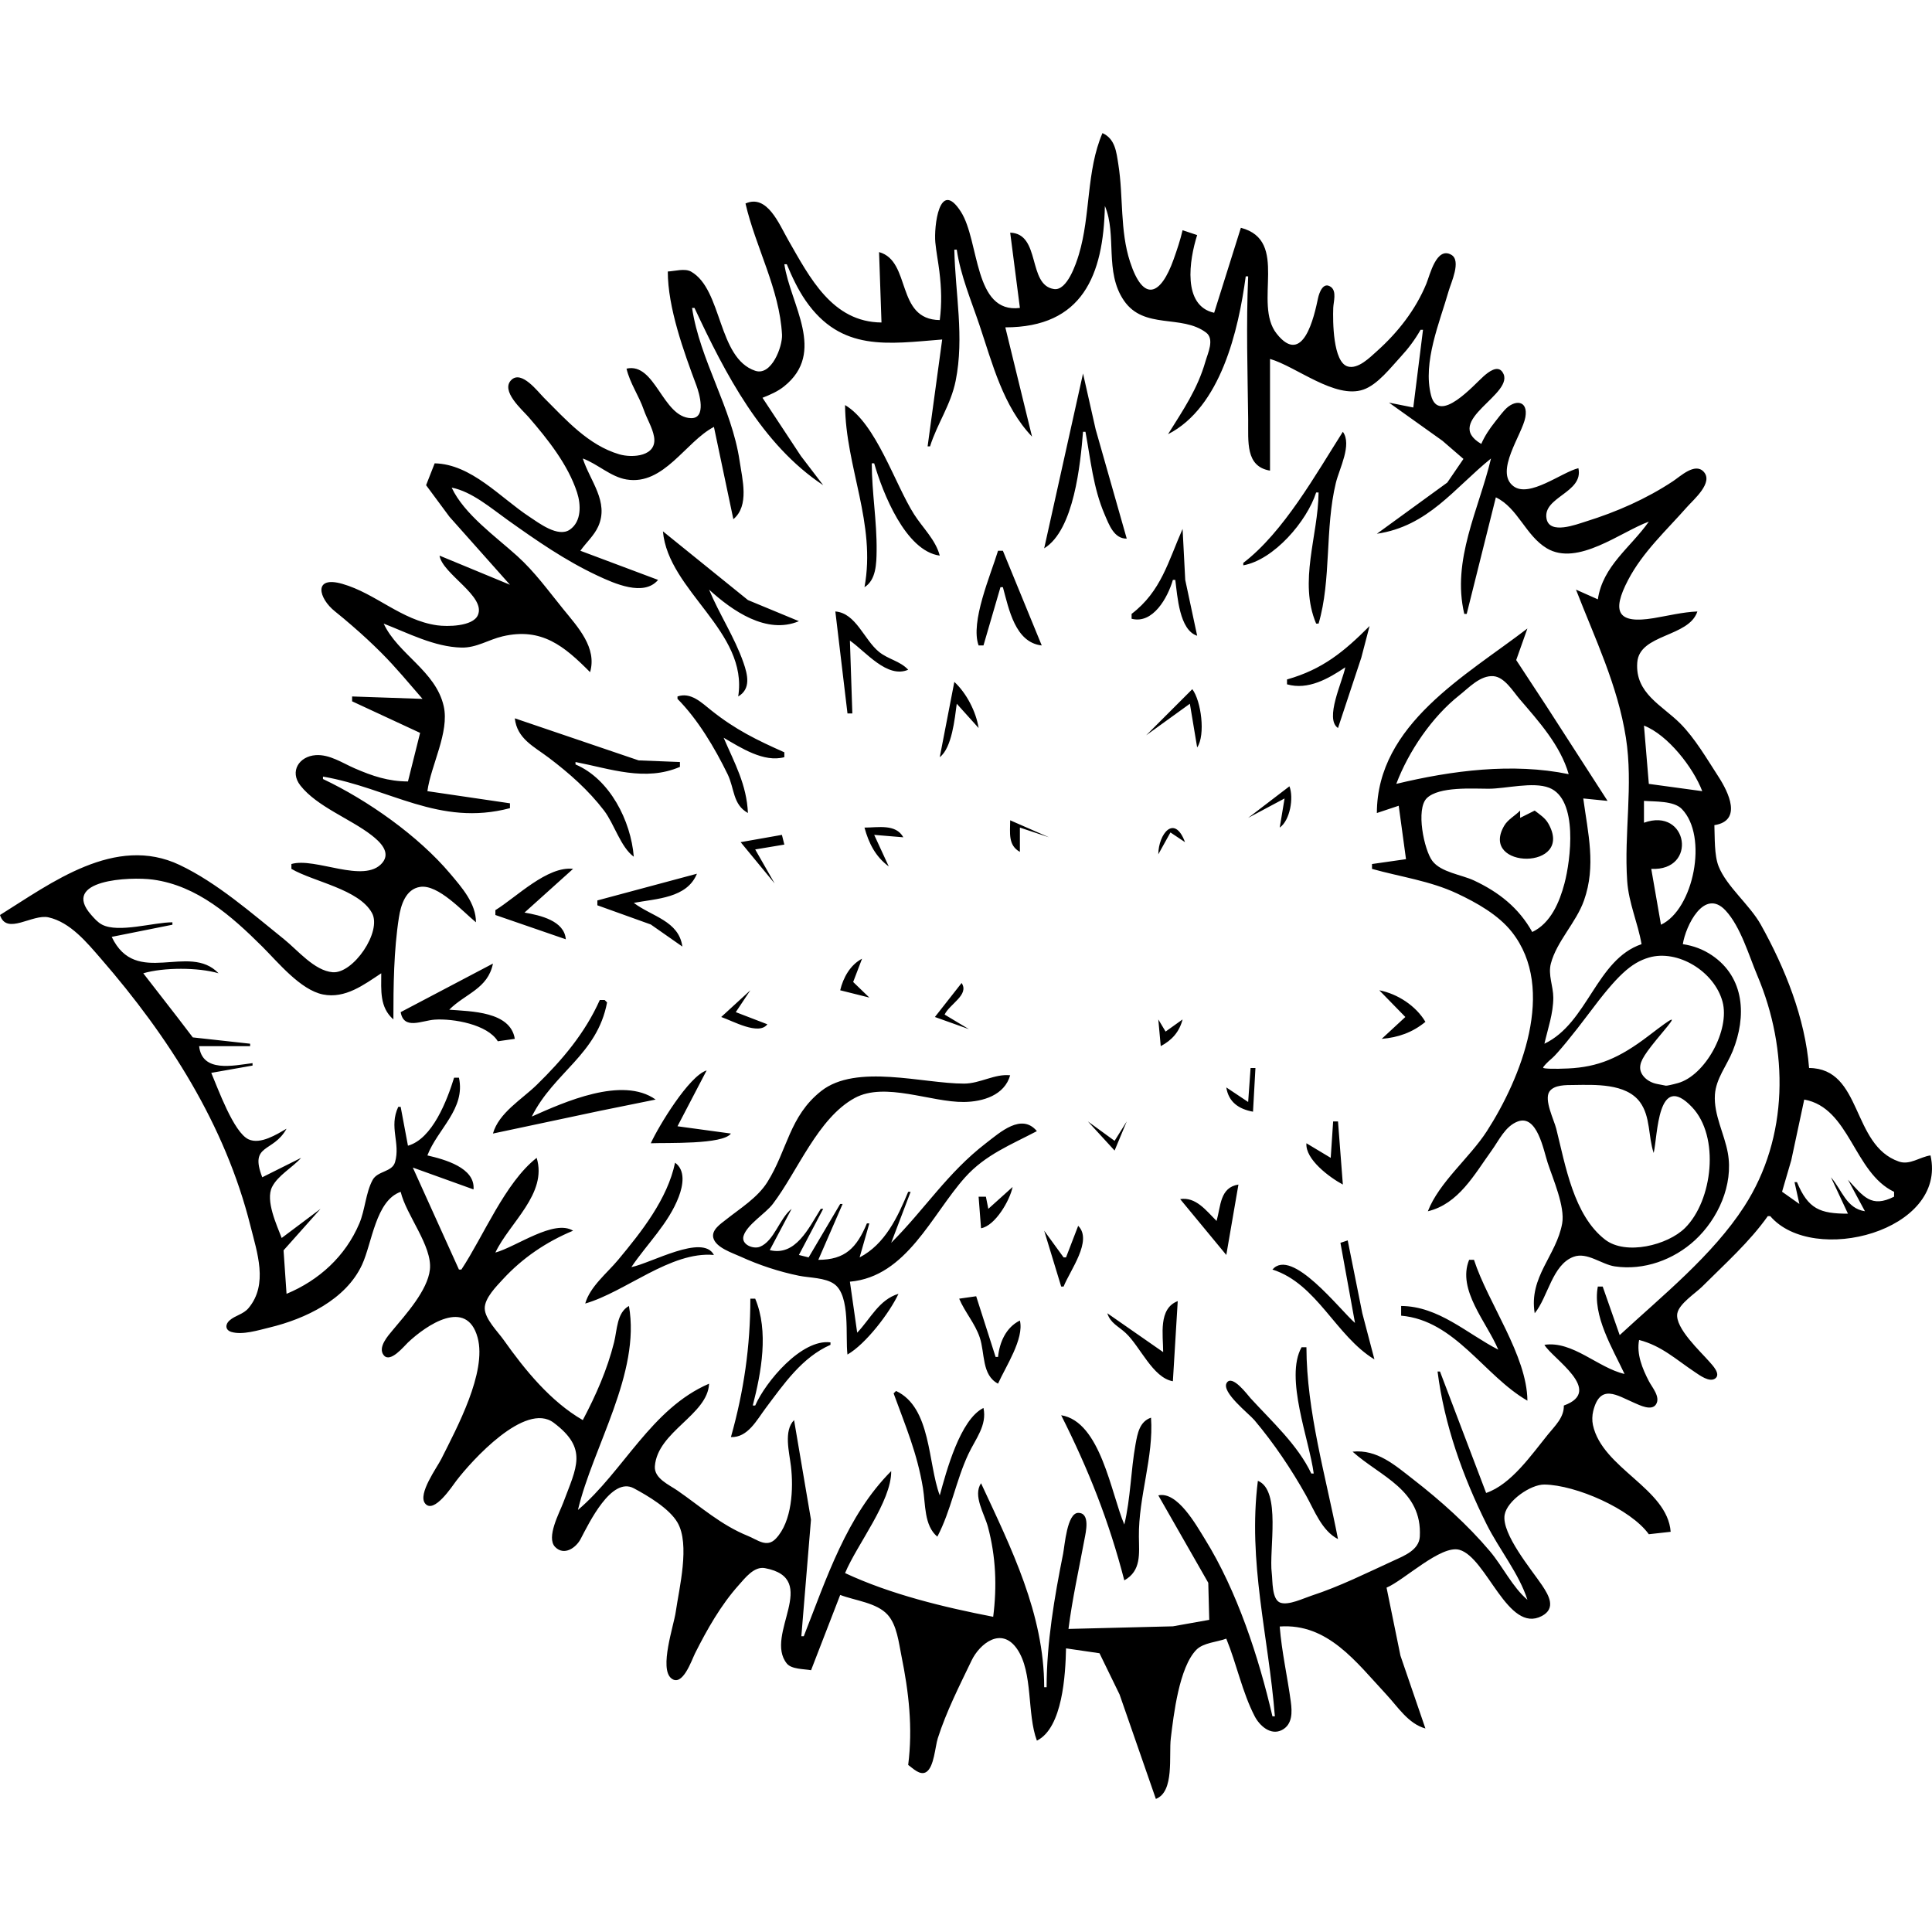
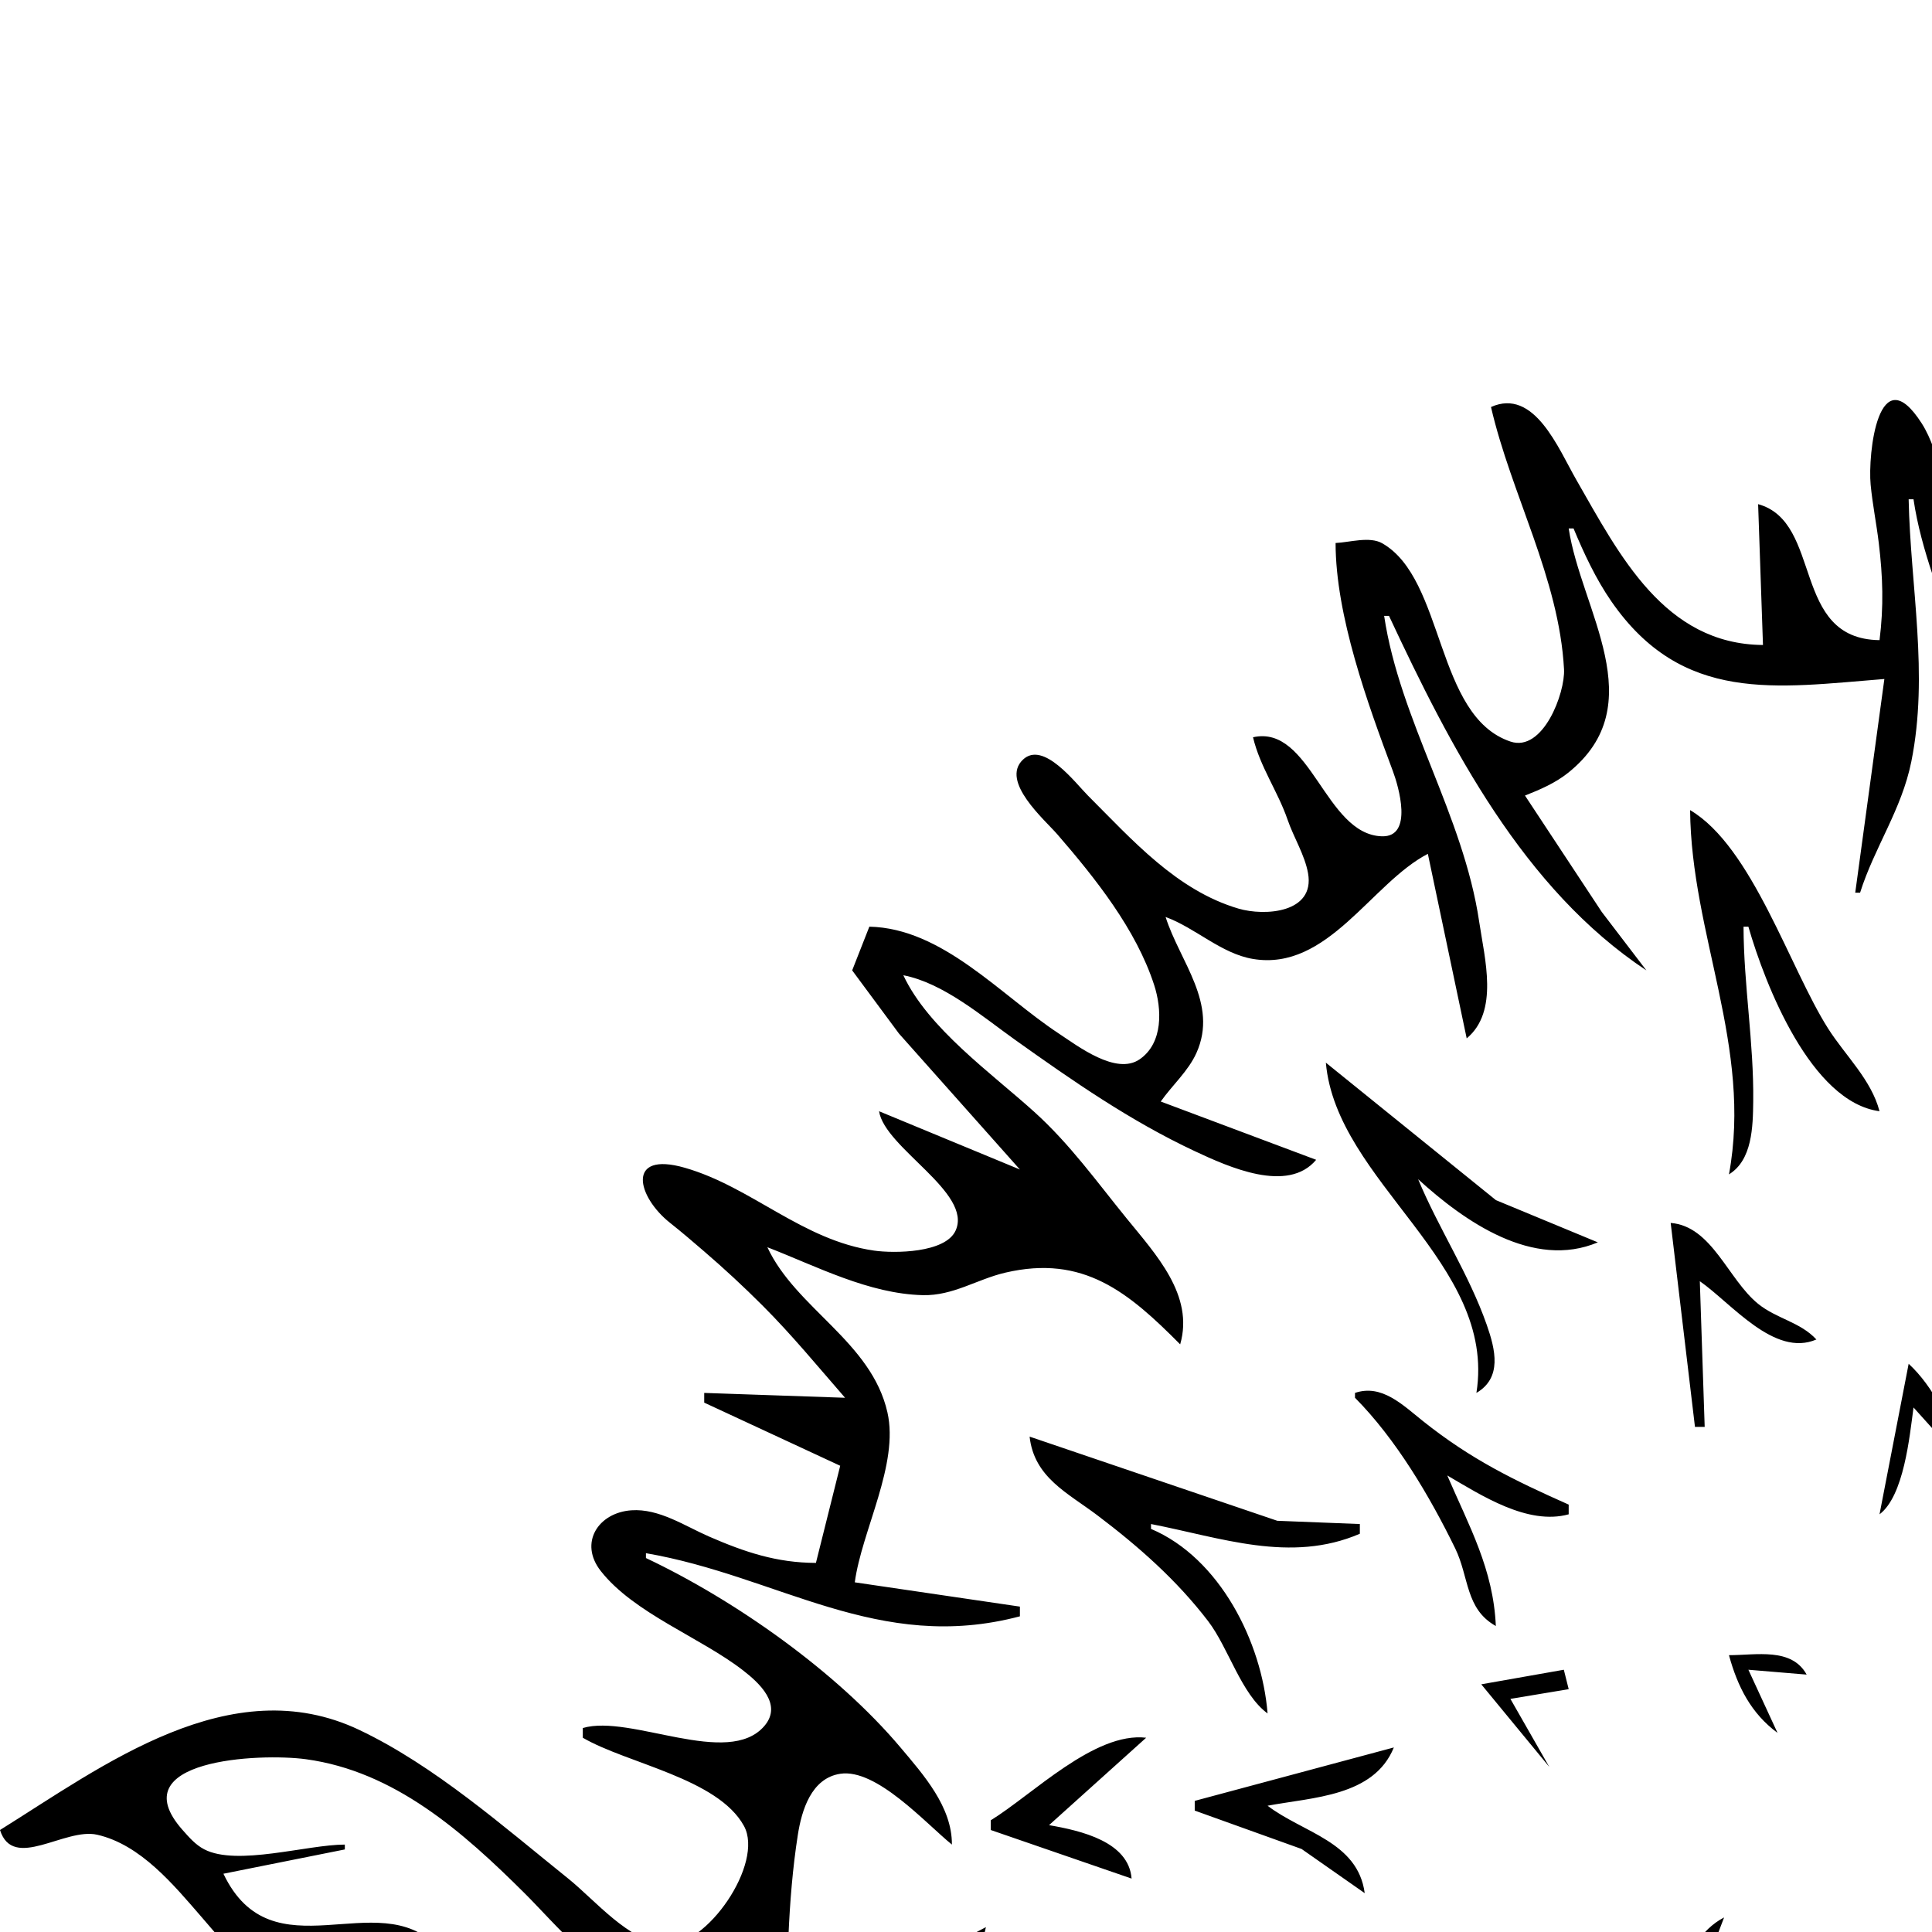
- <svg xmlns="http://www.w3.org/2000/svg" version="1.1" width="512px" height="512px">
+ <svg xmlns="http://www.w3.org/2000/svg" version="1.1" width="256px" height="256px">
  <path d="M292.162,35.27c3.368,1.525,3.686,4.97,4.222,8.366c1.344,8.515,0.386,17.455,3.087,25.741c3.539,10.857,8.123,8.982,11.551-0.644c0.904-2.539,1.768-5.097,2.376-7.722l3.861,1.287c-2.096,6.612-3.978,18.741,4.505,20.593l7.079-22.523c12.96,3.375,3.132,20.033,9.487,28.064c7.024,8.875,9.964-4.661,10.96-9.399c0.305-1.449,1.376-4.499,3.426-2.978c1.571,1.165,0.667,3.941,0.607,5.549c-0.125,3.379-0.11,14.428,3.873,15.525c2.745,0.756,5.852-2.418,7.684-4.053c5.561-4.964,10.274-10.983,13.125-17.907c0.926-2.249,2.658-9.917,6.61-7.644c2.708,1.557-0.083,7.407-0.701,9.574c-2.367,8.301-6.936,18.87-4.673,27.669c2.046,7.955,11.451-2.882,13.953-5.072c1.2-1.051,3.667-3.082,5.005-1.052c3.753,5.695-16.188,12.845-5.648,18.999c0.945-2.151,2.151-3.944,3.606-5.792c0.841-1.068,1.669-2.171,2.581-3.18c2.605-2.879,6.307-2.709,5.5,1.893c-0.797,4.544-8.247,14.407-3.174,18.271c4.216,3.211,12.84-3.715,17.228-4.758c1.436,6.516-9.534,7.598-8.442,13.392c0.809,4.292,7.951,1.499,10.372,0.748c8.132-2.519,16.063-6,23.167-10.709c1.951-1.294,5.751-4.932,8.052-2.548c2.785,2.884-2.621,7.422-4.375,9.413c-5.478,6.223-11.687,11.867-15.588,19.306c-4.465,8.514-2.799,11.73,6.762,10.137c3.841-0.64,7.69-1.604,11.584-1.772c-2.228,6.863-15.358,5.895-15.933,13.515c-0.618,8.181,6.553,11.325,11.368,16.147c3.919,3.926,7.114,9.446,10.134,14.098c2.711,4.175,6.38,11.711-1.065,12.871c0.138,3.217-0.063,7.937,1.121,10.915c2.136,5.37,8.253,10.195,11.195,15.47c6.417,11.503,11.735,24.733,12.782,37.968c14.199,0.127,11.136,20.431,23.811,24.801c2.9,0.999,5.532-1.228,8.366-1.634c4.525,20.049-31.106,29.348-42.473,16.088h-0.644c-4.791,6.801-11.491,12.788-17.375,18.662c-1.78,1.777-6.146,4.549-6.609,7.137c-0.685,3.833,6.259,10.183,8.527,12.813c0.758,0.879,3.111,3.246,1.517,4.419c-1.516,1.115-4.165-0.885-5.366-1.684c-5.078-3.378-8.789-6.954-14.801-8.527c-0.721,3.751,0.868,7.604,2.601,10.94c0.849,1.635,3.164,4.211,1.857,6.164c-1.185,1.772-4.314,0.183-5.745-0.437c-4.591-1.987-9.04-5.217-10.874,2.179c-0.283,1.142-0.324,2.529-0.078,3.678c2.47,11.538,19.736,16.794,20.605,28.315l-5.792,0.644c-4.823-6.702-19.328-13.053-27.672-13.167c-3.642-0.05-9.888,4.293-10.537,8.022c-0.877,5.031,7.216,14.653,9.907,18.66c1.807,2.691,3.797,6.131-0.052,8.161c-9.022,4.76-14.575-15.49-21.842-17.545c-4.879-1.379-14.676,8.09-19.306,10.027l3.682,18.019l6.615,19.306c-4.559-1.28-7.256-5.684-10.354-9.009c-8.016-8.605-15.5-18.92-28.258-18.019c0.531,6.724,2.048,13.281,2.944,19.949c0.365,2.714,0.472,6.032-2.371,7.49c-2.97,1.523-5.907-1.154-7.196-3.639c-3.306-6.373-4.804-13.925-7.535-20.583c-2.395,0.903-6.067,1.062-7.914,2.937c-4.581,4.65-6.03,17.2-6.787,23.448c-0.559,4.608,1.018,14.183-3.961,16.088L296.699,449.059l-5.325-10.934l-8.865-1.293c-0.142,6.857-0.887,21.085-7.722,24.454c-2.673-7.126-0.96-18.037-5.238-24.275c-4.171-6.082-9.95-1.379-12.069,3.038c-3.218,6.704-6.682,13.493-8.952,20.593c-0.71,2.22-0.975,7.628-3.052,8.954c-1.642,1.047-3.571-0.995-4.795-1.875c1.245-9.845,0.167-19.268-1.803-28.959c-0.703-3.461-1.181-8.072-3.615-10.802c-2.897-3.249-8.673-3.773-12.601-5.286l-7.722,19.949c-1.81-0.337-5.176-0.226-6.417-1.764c-6.134-7.601,9.137-22.49-5.81-25.288c-2.878-0.539-5.273,2.635-6.967,4.529c-4.719,5.276-8.366,11.723-11.536,18.019c-0.9,1.786-3.321,9.078-6.316,6.653c-3.242-2.625,0.664-13.96,1.183-17.593c0.902-6.309,3.844-17.895,0.461-23.7c-2.164-3.714-7.854-7.084-11.575-9.072c-5.945-3.176-11.887,9.267-14.096,13.454c-1.22,2.313-4.355,4.534-6.743,2.109c-2.467-2.507,1.162-9.114,2.144-11.75c3.488-9.356,6.661-14.289-2.542-21.189c-7.546-5.658-21.75,10.085-25.806,15.398c-1.04,1.362-5.922,8.904-8.255,6.01c-2.024-2.511,3.16-9.55,4.285-11.802c4.045-8.094,12.141-22.973,9.621-32.176c-2.898-10.583-13.573-3.299-18.457,1.312c-1.08,1.021-4.658,5.482-6.392,3.41c-1.742-2.082,1.169-5.261,2.375-6.711c3.406-4.094,9.229-10.5,9.831-16.03c0.677-6.225-6.278-14.408-7.744-20.593c-6.626,2.308-7.565,13.535-10.233,19.306c-4.289,9.276-15.072,14.372-24.518,16.648c-2.893,0.697-7.191,2.068-10.14,1.166c-1.597-0.488-1.657-1.969-0.493-3.013c1.557-1.397,3.663-1.618,5.074-3.31c5.265-6.313,2.255-14.743,0.492-21.787c-6.699-26.761-21.694-50.155-39.61-70.788c-3.708-4.27-8.101-9.65-13.885-10.961C8.574,242.134,1.733,247.955,0,242.486c13.55-8.438,30.527-21.384,47.621-13.255c9.969,4.74,19.119,12.822,27.672,19.691c3.574,2.87,8.026,8.338,12.871,8.729c5.437,0.438,13.118-10.758,10.417-15.697c-3.454-6.316-15.488-8.27-21.357-11.695v-1.287c6.324-1.869,19.264,5.341,24.065-0.279c2.431-2.845-0.683-5.693-2.832-7.36c-5.632-4.366-14.448-7.559-18.85-13.163c-2.936-3.739-0.33-7.74,4.052-8.047c3.671-0.258,7.069,2.075,10.297,3.479c4.736,2.06,8.955,3.477,14.158,3.491l3.218-12.871l-18.019-8.366v-1.287l18.662,0.643c-3.616-4.152-7.036-8.325-10.94-12.227c-2.496-2.496-5.048-4.861-7.722-7.162c-1.485-1.279-2.967-2.553-4.504-3.768c-4.431-3.501-5.885-9.563,1.93-7.321c8.85,2.539,15.583,9.624,25.098,10.98c2.658,0.379,9.421,0.329,10.784-2.651c2.301-5.028-9.387-10.94-10.141-15.819l18.662,7.722l-16.03-18.019l-6.194-8.366l2.275-5.792c9.713,0.207,17.382,9.079,25.098,14.156c2.519,1.658,7.599,5.574,10.721,3.417c3.147-2.175,2.946-6.68,1.918-9.85c-2.393-7.378-7.812-14.16-12.82-19.949c-1.676-1.936-7.585-7.009-4.575-9.896c2.705-2.596,6.993,3.123,8.618,4.747c5.864,5.861,11.751,12.563,19.949,14.98c3.47,1.023,10.157,0.595,9.221-4.684c-0.429-2.414-1.907-4.758-2.705-7.078c-1.306-3.797-3.649-6.997-4.586-10.94c7.657-1.722,9.535,12.896,17.074,13.122c4.218,0.127,2.187-6.681,1.464-8.617c-3.362-9.003-7.592-20.629-7.598-30.246c1.848-0.079,4.507-0.921,6.191,0.043c8.327,4.77,6.986,22.9,16.978,26.266c4.325,1.457,7.267-6.459,7.1-9.577c-0.647-12.06-6.994-23.157-9.676-34.751c5.734-2.575,8.916,5.483,11.309,9.653c5.73,9.99,11.678,21.771,24.729,21.88l-0.643-18.662c8.637,2.385,4.316,17.88,16.088,18.019c0.566-4.482,0.439-8.385-0.1-12.871c-0.31-2.578-0.831-5.138-1.078-7.722c-0.386-4.032,1.004-17.137,6.774-8.122c5.001,7.813,3.32,27.045,15.64,25.497l-2.574-19.949c8.199,0.273,4.518,13.922,11.623,14.95c3.475,0.503,5.85-6.755,6.576-9.158c3.146-10.431,1.938-22.14,6.256-32.176L292.162,35.27z M292.805,54.576c-0.38,18.387-5.932,32.163-26.385,32.176l7.079,28.959c-7.68-8.049-10.481-19.314-13.943-29.602c-2.198-6.53-4.997-13.093-6.006-19.949h-0.644c0.24,11.617,2.689,23.145,0.355,34.751c-1.284,6.38-4.88,11.339-6.79,17.375h-0.643l3.861-28.315c-14.367,1.136-26.77,3.312-36.183-10.296c-2.045-2.957-3.624-6.342-5.003-9.653h-0.643c1.613,10.768,11.202,23.332-0.058,32.364c-1.719,1.379-3.705,2.226-5.734,3.03l10.173,15.42l5.915,7.747c-16.281-10.782-25.966-29.561-34.107-46.978h-0.643c2.076,13.861,10.5,26.39,12.596,40.542c0.728,4.917,2.632,11.873-1.656,15.445l-5.148-24.454c-7.496,3.889-13.264,15.58-23.167,13.929c-4.212-0.702-7.621-4.112-11.583-5.563c1.866,5.895,7.03,11.47,4.085,18.019c-1.09,2.423-3.216,4.28-4.728,6.435l20.593,7.722c-3.758,4.496-11.581,0.966-16.088-1.147c-8.544-4.005-16.147-9.296-23.811-14.754c-4.355-3.102-9.479-7.524-14.801-8.553c3.277,7.028,11.69,12.984,17.375,18.128c4.7,4.252,8.211,9.169,12.176,14.048c3.904,4.806,9.007,10.229,7.13,16.732c-6.845-6.901-12.822-11.918-23.167-9.502c-3.755,0.876-6.922,3.082-10.94,2.983c-7.155-0.176-14.065-3.821-20.593-6.352c3.79,8.126,13.779,12.502,15.909,21.88c1.566,6.89-3.403,15.683-4.325,22.523l21.88,3.218v1.287c-18.763,4.964-31.983-5.341-49.552-8.366v0.643c11.849,5.606,25.279,15.074,33.727,25.098c3.073,3.646,6.841,7.879,6.815,12.871c-3.458-2.801-9.99-10.118-14.801-9.381c-3.839,0.588-5.108,4.848-5.615,8.094c-1.371,8.76-1.464,18.167-1.464,27.028c-3.686-3.22-3.218-7.704-3.218-12.227c-4.579,3.016-9.526,6.799-15.445,5.612c-5.987-1.201-11.952-8.575-16.088-12.69c-8.173-8.13-17.233-16.149-28.959-17.746c-6.116-0.833-24.636,0.027-16.358,9.367c0.854,0.963,1.709,1.963,2.87,2.568c4.358,2.272,13.657-0.625,18.637-0.625v0.644l-16.088,3.218c6.464,13.547,20.461,1.402,28.315,9.653c-5.366-1.586-14.583-1.586-19.949,0l8.991,11.584l4.13,5.404l15.194,1.675v0.643H52.769c0.798,7.087,8.994,5.157,14.158,4.505v0.644l-10.94,1.931c1.718,3.988,5.918,15.815,9.904,17.628c3.12,1.418,7.457-1.323,10.045-2.827c-3.553,6.477-9.903,3.866-6.435,12.871l10.296-5.148c-2.295,2.588-6.153,4.634-7.702,7.732c-1.788,3.574,1.232,10.051,2.554,13.504l10.296-7.722l-9.799,11l0.79,11.524c8.626-3.592,15.616-9.968,19.296-18.662c1.527-3.607,1.686-8.122,3.506-11.498c1.33-2.467,5.175-2.07,5.949-4.737c1.482-5.104-1.671-9.249,0.851-14.654h0.644l1.931,10.296c6.5-1.826,10.374-12.047,12.227-18.019h1.287c1.795,8.257-5.678,13.605-8.366,20.593c4.543,1.052,12.713,3.256,12.227,9.009l-16.088-5.792l12.227,27.028h0.644c5.887-8.897,11.576-23.047,19.949-29.602c2.924,9.493-7.208,17.209-10.94,25.098c5.518-1.509,15.524-8.919,20.593-5.792c-7.092,2.952-13.392,7.208-18.602,12.871c-1.712,1.862-4.848,4.989-4.811,7.722c0.039,2.795,3.475,6.178,5.024,8.366c5.624,7.944,12.423,16.305,20.964,21.236c3.496-6.644,6.449-13.288,8.284-20.593c0.842-3.353,0.707-7.869,3.943-9.653c3.149,17.755-9.549,37.326-13.514,54.056c12.097-10.26,19.403-26.85,34.751-33.464c-0.353,8.273-13.653,12.652-14.365,21.87c-0.25,3.234,3.77,4.918,5.999,6.461c6.241,4.323,11.522,9.129,18.663,12.017c2.568,1.039,4.995,3.222,7.382,0.73c4.337-4.529,4.71-13.333,4.018-19.198c-0.439-3.714-1.983-9.394,0.827-12.227l4.48,26.385l-2.549,30.889h0.644c6.016-15.289,11.347-31.907,23.167-43.76c0.07,8.064-9.053,19.406-12.227,27.028c12.068,5.644,26.209,9.053,39.255,11.583c1.021-8.083,0.723-15.896-1.387-23.811c-0.945-3.545-4.048-8.284-1.831-11.584c7.982,17.176,16.719,34.597,16.732,54.056h0.643c0.008-11.8,2.065-23.839,4.376-35.394c0.422-2.111,1.03-10.807,4.012-10.807c3.255,0,1.98,5.21,1.658,6.946c-1.464,7.9-3.242,15.842-4.254,23.811l27.672-0.692l9.635-1.716l-0.257-9.819l-13.239-23.167c5.034-1.149,10.008,7.812,12.347,11.584c8.522,13.744,14.263,31.261,17.899,46.978h0.643c-1.681-21.271-7.225-40.898-4.505-62.422c6.263,2.515,2.889,18.362,3.68,24.454c0.255,1.961-0.039,7.082,2.316,7.859c2.203,0.727,6.062-1.17,8.162-1.855c7.573-2.469,14.652-6.029,21.88-9.336c2.761-1.263,6.676-2.806,6.874-6.323c0.698-12.396-10.454-15.919-17.814-22.521c6.494-0.675,11.235,3.585,16.088,7.352c7.247,5.626,14.387,12.013,20.31,19.032c3.413,4.045,5.941,9.472,9.935,12.871c-2.202-6.911-7.51-13.403-10.781-19.949c-6.339-12.687-11.237-26.432-13.03-40.542h0.644l12.227,32.176c6.646-2.259,12.04-10.155,16.339-15.445c1.933-2.379,4.328-4.568,4.254-7.722c10.804-3.886-3.049-12.459-5.148-16.088c7.482-1.124,14.213,6.115,21.236,7.722c-3.131-6.707-8.576-15.471-7.079-23.167h1.287l4.505,12.871c11.273-10.423,24.621-21.117,33.014-34.107c11.852-18.344,11.776-41.542,3.485-61.135c-2.27-5.364-4.433-12.971-8.434-17.28c-5.695-6.132-10.624,4.188-11.333,8.914c2.799,0.42,5.358,1.361,7.72,2.96c8.727,5.907,9.176,16.26,5.503,25.356c-1.557,3.857-4.442,7.303-4.72,11.583c-0.344,5.303,2.508,10.34,3.425,15.445c1.522,8.473-2.625,17.493-8.711,23.107c-5.645,5.207-13.558,8.079-21.236,6.945c-3.55-0.524-7.328-3.877-10.937-2.543c-5.661,2.091-6.761,10.658-10.299,14.964c-1.597-9.675,5.748-15.246,7.282-23.811c0.798-4.453-2.463-11.827-3.852-16.088c-1.098-3.371-2.796-12.854-7.928-10.921c-3.314,1.247-4.979,5.01-6.922,7.704c-4.584,6.354-8.753,14.136-16.896,16.088c2.992-7.722,11.104-14.186,15.643-21.236c9.005-13.988,18.554-37.634,6.63-52.769c-3.593-4.56-9.359-7.783-14.55-10.22c-7.141-3.353-14.999-4.397-22.523-6.513v-1.287l9.009-1.287l-1.931-14.158l-5.792,1.931c0.065-23.561,23.645-36.415,39.899-48.908l-2.971,8.366l8.022,12.227l16.185,25.098l-6.435-0.644c1.241,9.217,3.444,17.853,0.194,27.028c-2.089,5.897-7.227,10.812-8.783,16.732c-0.785,2.985,0.645,6.009,0.648,9.009c0.005,4.184-1.433,8.204-2.355,12.227c11.526-5.485,13.73-22.301,25.741-26.385c-0.98-5.695-3.4-10.837-3.804-16.732c-0.871-12.717,1.642-25.288-0.34-37.968c-2.168-13.878-8.209-26.311-13.231-39.255l5.792,2.574c1.334-8.901,8.668-13.712,13.514-20.593c-7.44,2.707-18.868,11.932-27.028,7.073c-5.628-3.351-7.672-10.726-13.514-13.508l-7.722,30.889h-0.643c-3.395-14.262,3.896-27.753,7.079-41.186c-9.806,7.932-16.655,17.942-30.246,19.949l18.662-13.571l4.282-6.266l-5.569-4.811l-14.158-10.102l6.435,1.287l2.574-20.593h-0.643c-1.462,2.566-3.195,4.908-5.206,7.079c-2.66,2.87-6.15,7.464-9.966,8.776c-7.486,2.573-17.825-6.144-24.727-8.132v29.602c-6.574-1.098-5.72-7.736-5.789-13.514c-0.153-12.721-0.549-25.237-0.003-37.968h-0.644c-1.926,14.307-6.616,34.695-20.593,41.829c4-6.423,7.805-11.91,9.924-19.306c0.625-2.179,2.455-5.903,0.158-7.632c-6.485-4.883-16.432-0.711-21.76-8.466c-5.236-7.622-1.8-17.334-5.054-25.088L292.805,54.576z M224.591,358.964c4.853-2.781,11.174-11.068,13.514-16.088c-5.152,1.543-7.404,6.592-10.94,10.297l-1.931-13.514c15.05-1.314,21.662-17.758,30.521-27.647c5.391-6.017,12.146-8.624,19.03-12.252c-4.057-4.855-9.702,0.275-13.514,3.211c-10.214,7.865-16.108,17.397-25.098,26.392l5.148-13.514h-0.643c-2.796,6.715-6.137,13.882-12.871,17.375l2.574-9.009h-0.644c-2.705,6.464-5.757,9.648-12.871,9.653l6.435-14.801h-0.643l-8.366,14.158l-2.574-0.644l6.435-12.227h-0.644c-3.254,5.207-6.684,12.613-13.514,10.94l5.792-10.94c-3.224,2.524-4.621,8.56-8.426,10.06c-1.736,0.684-5.008-0.588-4.312-2.884c0.905-2.983,5.815-5.922,7.751-8.463c6.59-8.654,11.934-22.764,21.718-28.088c8.012-4.36,20.204,1.165,28.959,1.057c5.016-0.062,10.728-1.782,12.227-7.076c-4.092-0.441-7.96,2.2-12.227,2.207c-10.816,0.017-28.565-5.37-37.859,1.972c-8.461,6.684-8.941,15.653-14.263,24.134c-2.599,4.141-7.189,6.943-10.941,9.928c-1.39,1.106-3.907,2.714-3.38,4.833c0.647,2.607,5.084,4.005,7.238,4.992c4.879,2.234,10.184,3.982,15.445,5.057c2.811,0.575,6.996,0.483,9.383,2.212c4.358,3.158,2.887,13.918,3.487,18.67L224.591,358.964z M370.029,207.735c14.724-3.546,30.824-5.641,45.69-2.574c-2.214-7.688-7.954-14.002-13.045-19.949c-1.741-2.033-3.959-5.796-6.907-6.019c-3.491-0.265-6.538,3.102-9.007,5.047C379.532,189.935,373.302,199.087,370.029,207.735z M435.669,192.291l1.287,15.445l14.158,1.931C448.743,203.415,441.982,194.738,435.669,192.291z M406.066,246.991c4.881-2.326,7.218-7.887,8.536-12.871c1.623-6.133,3.73-22.307-4.059-25.353c-4.285-1.676-11.443,0.255-16.061,0.255c-4.181,0-13.101-0.638-16.344,2.48c-2.992,2.877-0.755,13.727,1.449,16.649c2.288,3.036,7.734,3.638,11.034,5.185C397.2,236.42,402.492,240.578,406.066,246.991z M435.669,212.24v5.792c11.668-4.22,14.313,12.851,1.931,12.227l2.574,14.801c8.623-4.024,12.595-23.429,5.513-30.685c-2.136-2.189-7.125-1.907-10.018-2.135H435.669z M402.849,214.814c-1.319,1.355-3.241,2.34-4.211,3.998c-6.801,11.629,18.904,11.93,11.64-0.645c-0.827-1.431-2.293-2.364-3.568-3.353l-3.861,1.931L402.849,214.814z M438.243,305.552c-1.477-4.364-0.802-9.64-3.637-13.486c-3.705-5.026-12.013-4.599-17.599-4.53c-1.927,0.024-5.143-0.094-6.392,1.737c-1.489,2.182,1.221,7.518,1.805,9.844c2.422,9.64,4.583,22.94,12.955,29.4c5.502,4.245,16.575,1.463,21.166-3.085c7.325-7.254,9.302-24.205,1.86-32.037c-9.202-9.685-9.061,7.545-10.159,12.157L438.243,305.552z M439.193,287.272c1.04,0.189,2.061,0.389,2.269,0.443c0.208,0.054,1.653-0.255,3.211-0.688c7.24-2.011,13.848-14.079,11.813-21.574c-2.192-8.072-11.931-13.915-19.496-11.696c-4.784,1.403-8.416,4.78-15.86,14.74c-4.076,5.454-8.485,10.82-9.798,11.925c-1.313,1.105-2.388,2.243-2.388,2.529c0,0.286,2.983,0.377,6.63,0.202c7.851-0.375,13.483-2.665,21.35-8.678c7.113-5.437,7.578-5.559,3.734-0.975c-4.819,5.746-6.002,7.611-6.002,9.458c0,1.957,1.992,3.851,4.537,4.314L439.193,287.272z M287.014,98.979l-10.296,46.334c7.931-4.834,9.608-22.456,10.296-30.889h0.644c1.378,7.419,2.048,14.853,5.066,21.88c1.196,2.784,2.509,6.49,5.873,6.435l-8.239-28.959L287.014,98.979z M223.948,107.345c0.136,16.454,8.273,31.432,5.148,48.265c3.087-1.888,3.175-6.298,3.215-9.653c0.093-7.786-1.263-15.418-1.284-23.167h0.643c2.241,7.778,8.32,23.244,17.375,24.454c-1.087-4.181-4.508-7.345-6.798-10.94C237.158,128.315,232.175,112.196,223.948,107.345z M355.871,114.424c-7.155,11.236-15.684,26.567-26.385,34.75v0.644c8.114-1.447,16.882-11.701,19.306-19.306h0.644c-0.095,11.447-5.357,23.583-0.644,34.751h0.644c3.424-11.584,1.641-25.25,4.588-37.325c0.924-3.787,4.331-10.099,1.847-13.514H355.871z M313.398,140.165c-3.799,8.572-5.654,16.534-13.514,22.523v1.287c5.649,1.487,9.585-5.602,10.94-10.296h0.643c0.559,4.324,1.084,13.315,5.792,14.801l-3.16-14.801L313.398,140.165z M175.683,140.808c1.391,15.829,22.68,26.527,19.949,43.76c3.423-2,2.523-5.73,1.374-9.009c-2.377-6.782-6.352-12.715-9.096-19.306c6.158,5.621,15.257,11.975,23.811,8.366l-13.504-5.595L175.683,140.808z M264.49,145.957c-1.947,6.406-7.41,18.911-5.148,25.098h1.287l4.505-15.445h0.643c1.59,5.825,3.256,14.66,10.297,15.445l-10.297-25.098L264.49,145.957z M221.374,162.045l3.218,27.028h1.287l-0.644-19.306c4.196,2.922,9.874,10.125,15.445,7.722c-2.15-2.328-5.263-2.737-7.72-4.725C228.966,169.531,226.86,162.477,221.374,162.045z M106.182,268.227c0.834,4.801,5.594,2.223,9.009,1.989c4.908-0.336,14.021,1.254,16.732,5.733l4.505-0.644c-1.151-7.283-11.652-7.271-17.375-7.722c4.214-4.26,10.25-5.527,11.584-12.227L106.182,268.227z M198.85,262.435l-7.722,7.079c3.014,1.018,9.975,4.983,12.227,1.931l-8.366-3.218L198.85,262.435z M158.951,265.009c-3.895,8.734-9.896,15.846-16.732,22.514c-3.924,3.828-10.041,7.384-11.584,12.88l28.315-6.01l14.801-3c-8.824-6.287-24.301,0.71-32.82,4.505c5.852-11.749,17.342-16.408,19.949-30.246l-0.644-0.643H158.951z M172.466,302.977c4.259-0.183,19.092,0.387,21.236-2.574l-14.158-1.931l7.722-14.801C182.584,285.136,174.545,298.437,172.466,302.977 M178.901,308.126c-2.016,9.64-8.906,18.318-15.081,25.741c-2.943,3.537-7.469,7.094-8.73,11.583c10.665-3.072,22.654-13.906,34.107-12.871c-2.946-5.707-16.688,2.211-21.88,3.218c4.174-6.186,9.882-11.576,12.569-18.662c1.128-2.973,1.839-6.972-0.986-9.009L178.901,308.126z M198.85,344.163c0,12.629-1.718,24.504-5.148,36.681c4.478,0.164,6.823-4.492,9.249-7.722c4.792-6.378,9.597-13.41,17.135-16.732v-0.644c-7.645-0.99-17.199,10.44-19.949,16.732h-0.644c2.266-8.758,4.282-19.707,0.644-28.315H198.85z M179.544,184.568v0.643c5.424,5.473,9.887,13.012,13.273,19.949c1.864,3.819,1.335,8.029,5.389,10.296c-0.323-7.524-3.54-13.229-6.435-19.949c4.558,2.66,10.668,6.635,16.088,5.148v-1.287c-7.303-3.246-12.957-6.007-19.306-11.064c-2.705-2.155-5.473-4.94-9.009-3.737H179.544z M136.428,190.36c0.604,5.427,5.046,7.453,9.009,10.45c5.439,4.113,10.493,8.568,14.649,14.004c2.707,3.541,4.375,9.662,7.874,12.227c-0.753-9.462-6.336-20.597-15.445-24.454v-0.644c9.263,1.796,18.485,5.24,27.672,1.287v-1.287l-10.94-0.431L136.428,190.36z M229.096,219.319c1.137,4.155,2.921,7.702,6.435,10.296l-3.861-8.366l7.722,0.644C237.399,218.277,232.729,219.319,229.096,219.319z M196.276,223.18l9.009,10.94l-5.148-9.009l7.722-1.287l-0.644-2.574L196.276,223.18z M131.28,241.199v1.287l18.662,6.435c-0.38-4.891-6.704-6.35-10.94-7.079l12.871-11.584C145.033,229.456,136.823,237.791,131.28,241.199z M158.308,238.625v1.287l14.158,5.087l8.366,5.853c-0.916-6.834-8.168-7.983-12.871-11.584c5.978-1.126,14.092-1.221,16.732-7.722L158.308,238.625z M237.462,368.617l-0.644,0.644c3.149,8.65,6.248,15.817,7.774,25.098c0.709,4.311,0.269,9.921,3.81,12.871c3.618-6.866,4.921-14.832,8.226-21.88c1.897-4.046,4.992-7.598,4.002-12.227c-6.185,3.043-9.836,16.779-11.584,23.167c-3.192-8.507-2.216-23.291-11.584-27.672H237.462z M362.95,165.906c-6.788,6.807-12.458,11.482-21.88,14.158v1.287c5.574,1.601,10.965-1.491,15.445-4.505c-0.733,3.778-5.551,13.669-1.931,16.088l6.18-18.662L362.95,165.906z M252.907,180.707l-3.861,19.949c3.23-2.448,3.98-10.26,4.505-14.158l5.792,6.435C258.666,188.596,256.132,183.687,252.907,180.707z M315.972,182.638l-12.227,12.227l11.584-8.366l1.931,11.584c2.25-3.299,1.071-12.336-1.287-15.445 M341.714,208.379l-10.94,8.366l9.653-5.148l-1.287,7.722c2.737-1.909,3.758-7.908,2.574-10.94L341.714,208.379z M267.708,217.388c0,3.277-0.632,6.598,2.574,8.366v-6.435l7.722,2.574L267.708,217.388z M306.963,226.398l3.218-5.792l3.861,2.574C311.214,215.611,307.007,221.032,306.963,226.398z M222.661,262.435l7.722,1.931l-4.285-4.13l2.354-6.166C225.349,255.678,223.448,259.084,222.661,262.435z M254.837,260.505l-7.079,9.009l9.009,3.218l-6.435-3.861c1.339-2.81,6.596-5.249,4.505-8.366L254.837,260.505z M365.524,262.435l6.907,7.079l-6.264,5.792c4.403-0.36,8.158-1.697,11.583-4.505C375.248,266.562,370.361,263.368,365.524,262.435z M306.963,270.158l0.644,7.079c2.985-1.581,4.936-3.788,5.792-7.079l-4.505,3.218L306.963,270.158z M331.417,283.028l-0.643,9.009l-5.792-3.861c0.604,3.905,3.334,5.757,7.079,6.435l0.644-11.583H331.417z M288.301,297.186l7.079,7.722l3.218-7.722l-3.218,5.148L288.301,297.186z M353.297,297.186l-0.644,9.653l-6.435-3.861c-0.358,4.243,6.139,9.065,9.653,10.94l-1.287-16.732H353.297z M322.408,323.57c-2.722-2.715-5.494-6.465-9.653-5.792l12.227,14.801l3.218-18.662C323.296,314.693,323.535,319.559,322.408,323.57z M261.916,320.353l-0.644-3.218h-1.931l0.644,8.366c3.748-0.649,7.649-7.388,8.366-10.94L261.916,320.353z M285.727,324.857l-3.218,8.366h-0.643l-5.148-7.079l4.505,14.801h0.644C283.577,336.646,289.638,328.736,285.727,324.857z M355.228,329.362l3.861,21.236c-4.102-3.584-16.753-20.097-21.88-14.158c11.838,3.772,16.772,17.604,27.028,23.811l-3.209-12.227l-3.87-19.306L355.228,329.362z M389.335,333.867c-3.259,7.978,4.695,16.539,7.722,23.81c-8.367-4.312-15.795-11.5-25.741-11.583v2.574c14.329,1.251,21.971,15.913,33.463,22.524c-0.107-11.994-10.403-25.785-14.158-37.325L389.335,333.867z M258.698,343.52l-4.505,0.643c1.518,3.609,4.196,6.525,5.455,10.296c1.395,4.178,0.49,9.944,4.841,12.227c2.016-4.525,6.969-11.901,5.792-16.732c-3.656,1.798-5.388,5.711-5.792,9.653h-0.643L258.698,343.52z M308.25,358.321l-14.801-10.296c0.824,2.634,2.915,3.418,4.866,5.227c3.839,3.561,7.192,11.892,12.51,12.791l1.287-21.236C306.917,346.788,308.25,353.759,308.25,358.321z M344.931,357.034c-4.538,8.045,2.076,24.623,3.218,33.464h-0.644c-3.586-7.576-10.496-13.833-16.088-19.949c-0.788-0.862-4.864-6.415-6.323-4.079c-1.519,2.435,5.929,8.213,7.327,9.87c5.143,6.095,9.788,12.99,13.682,19.949c2.25,4.023,4.212,9.403,8.48,11.584c-3.22-16.6-8.319-33.841-8.366-50.839H344.931z M281.222,375.053c7.276,14.452,12.664,28.044,16.732,43.76c4.538-2.544,3.914-7.036,3.864-11.584c-0.117-10.59,3.95-21.134,3.215-31.533c-3.037,1.041-3.58,4.152-4.108,7.079c-1.269,7.022-1.293,14.271-2.97,21.236C294.464,395.904,291.697,376.73,281.222,375.053z M478.142,291.394l-3.439,16.088l-2.438,8.337l4.59,3.246l-1.287-5.792h0.644c2.976,7.147,6.112,8.366,13.514,8.366l-4.505-9.653c2.968,3.415,4.044,8.241,9.009,9.009l-4.505-8.366c4.119,4.471,6.153,7.558,12.227,4.505v-1.287c-10.723-5.102-11.696-22.26-23.811-24.454L478.142,291.394z" />
</svg>
